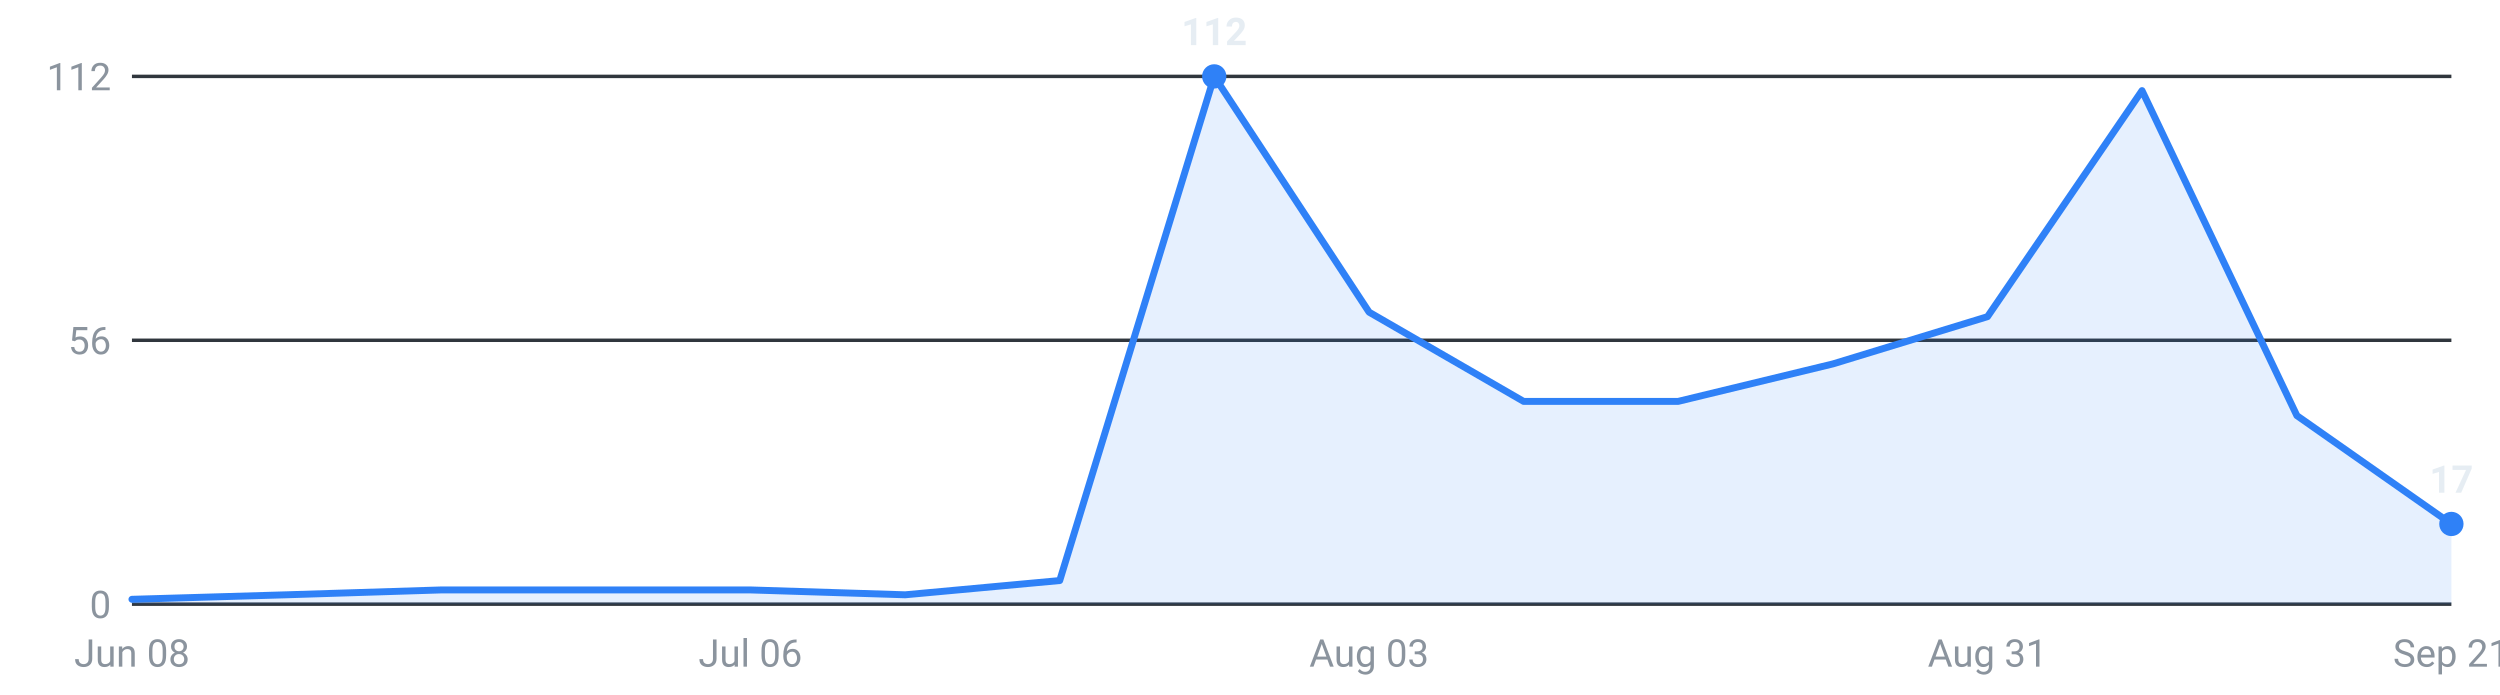
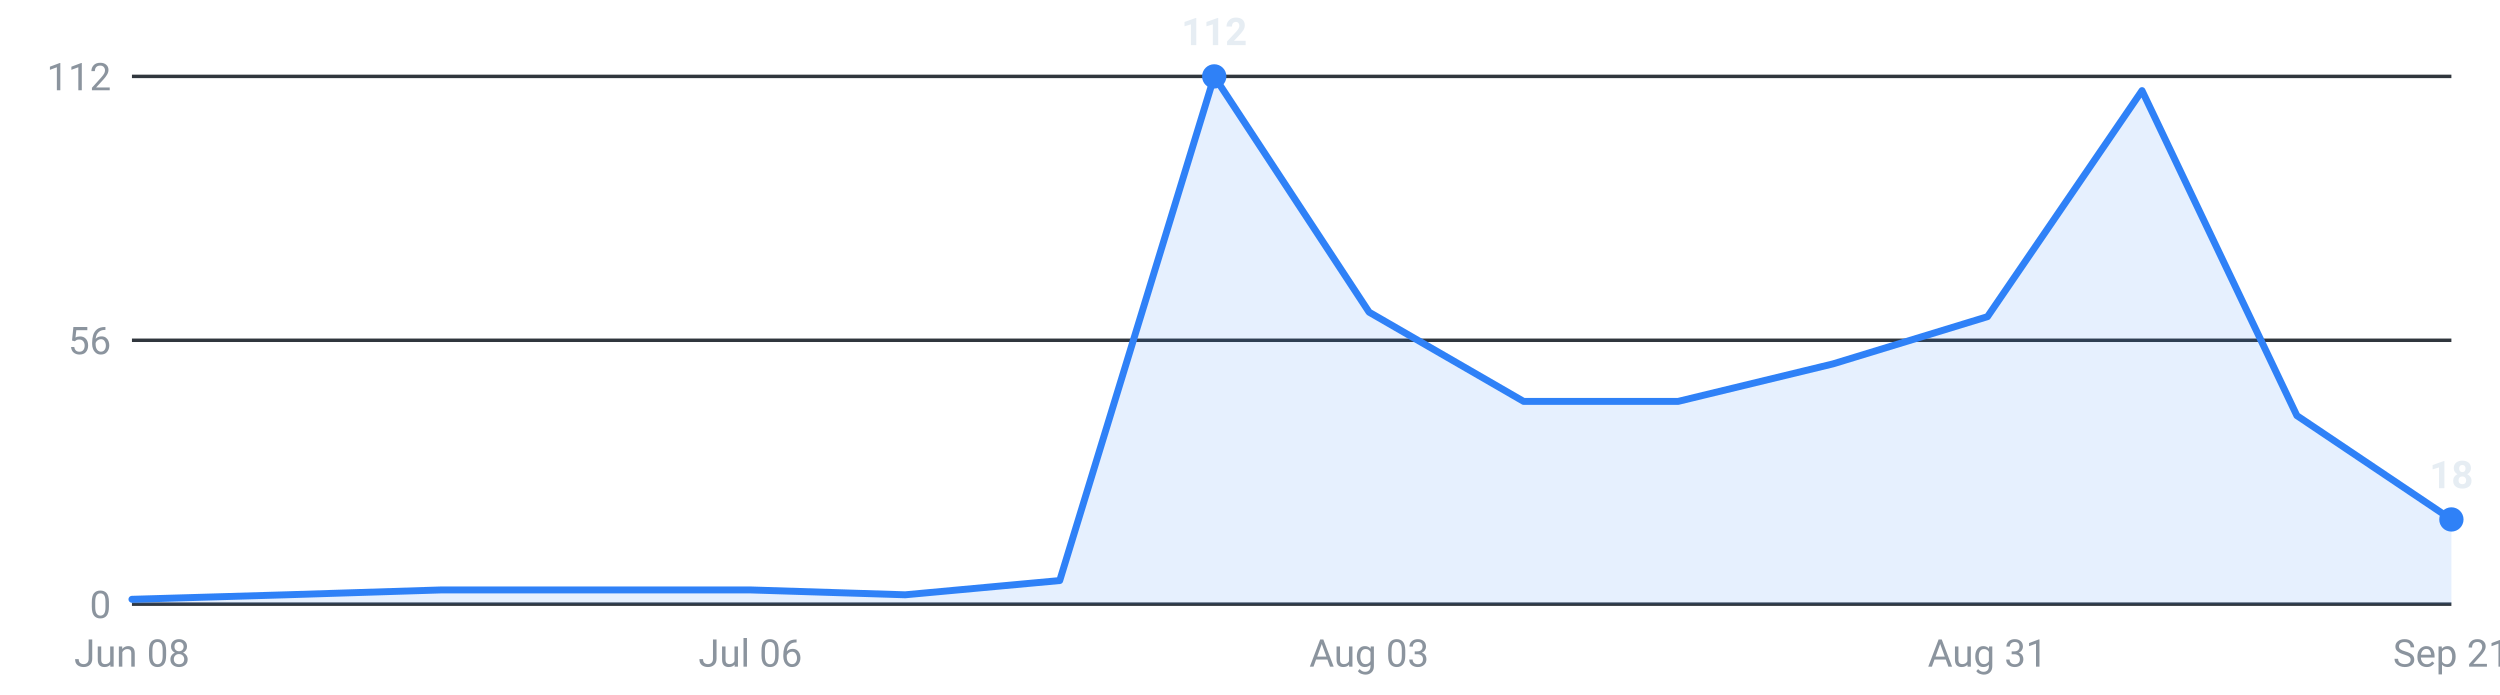
<svg xmlns="http://www.w3.org/2000/svg" viewBox="0 0 720 200" width="720" height="200" role="img" aria-label="Internships posted per week, last 16 weeks">
  <g font-family="-apple-system,Segoe UI,Roboto,sans-serif" font-size="11">
    <line x1="38" y1="174.0" x2="706" y2="174.0" stroke="#30363d" stroke-width="1" />
    <text x="32" y="178.0" text-anchor="end" fill="#8b949e">0</text>
    <line x1="38" y1="98.0" x2="706" y2="98.0" stroke="#30363d" stroke-width="1" />
    <text x="32" y="102.0" text-anchor="end" fill="#8b949e">56</text>
    <line x1="38" y1="22.0" x2="706" y2="22.0" stroke="#30363d" stroke-width="1" />
    <text x="32" y="26.0" text-anchor="end" fill="#8b949e">112</text>
-     <path d="M38.0,174 L38.0,172.6 L82.5,171.3 L127.1,169.9 L171.6,169.9 L216.1,169.9 L260.7,171.3 L305.2,167.2 L349.7,22.0 L394.3,89.9 L438.8,115.6 L483.3,115.6 L527.9,104.8 L572.4,91.2 L616.9,26.1 L661.5,119.7 L706.0,150.9 L706.0,174 Z" fill="#2f81f7" fill-opacity="0.12" />
-     <polyline points="38.0,172.6 82.5,171.3 127.1,169.9 171.6,169.9 216.1,169.9 260.7,171.3 305.2,167.2 349.7,22.0 394.3,89.9 438.8,115.6 483.3,115.6 527.9,104.8 572.4,91.2 616.9,26.1 661.5,119.7 706.0,150.9" fill="none" stroke="#2f81f7" stroke-width="2" stroke-linejoin="round" stroke-linecap="round" />
-     <circle cx="706.0" cy="150.9" r="3.5" fill="#2f81f7" />
-     <text x="706.0" y="141.9" text-anchor="middle" fill="#e6edf3" font-weight="600">17</text>
+     <path d="M38.0,174 L38.0,172.6 L82.5,171.3 L127.1,169.9 L171.6,169.9 L216.1,169.9 L260.7,171.3 L305.2,167.2 L349.7,22.0 L394.3,89.9 L438.8,115.6 L483.3,115.6 L527.9,104.8 L572.4,91.2 L616.9,26.1 L661.5,119.7 L706.0,149.6 L706.0,174 Z" fill="#2f81f7" fill-opacity="0.12" />
+     <polyline points="38.0,172.6 82.5,171.3 127.1,169.9 171.6,169.9 216.1,169.9 260.7,171.3 305.2,167.2 349.7,22.0 394.3,89.9 438.8,115.6 483.3,115.6 527.9,104.8 572.4,91.2 616.9,26.1 661.5,119.7 706.0,149.6" fill="none" stroke="#2f81f7" stroke-width="2" stroke-linejoin="round" stroke-linecap="round" />
+     <circle cx="706.0" cy="149.6" r="3.5" fill="#2f81f7" />
+     <text x="706.0" y="140.6" text-anchor="middle" fill="#e6edf3" font-weight="600">18</text>
    <circle cx="349.7" cy="22.0" r="3.5" fill="#2f81f7" />
    <text x="349.7" y="13.0" text-anchor="middle" fill="#e6edf3" font-weight="600">112</text>
    <text x="38.0" y="192" text-anchor="middle" fill="#8b949e">Jun 08</text>
    <text x="216.1" y="192" text-anchor="middle" fill="#8b949e">Jul 06</text>
    <text x="394.3" y="192" text-anchor="middle" fill="#8b949e">Aug 03</text>
    <text x="572.4" y="192" text-anchor="middle" fill="#8b949e">Aug 31</text>
    <text x="706.0" y="192" text-anchor="middle" fill="#8b949e">Sep 21</text>
  </g>
</svg>
